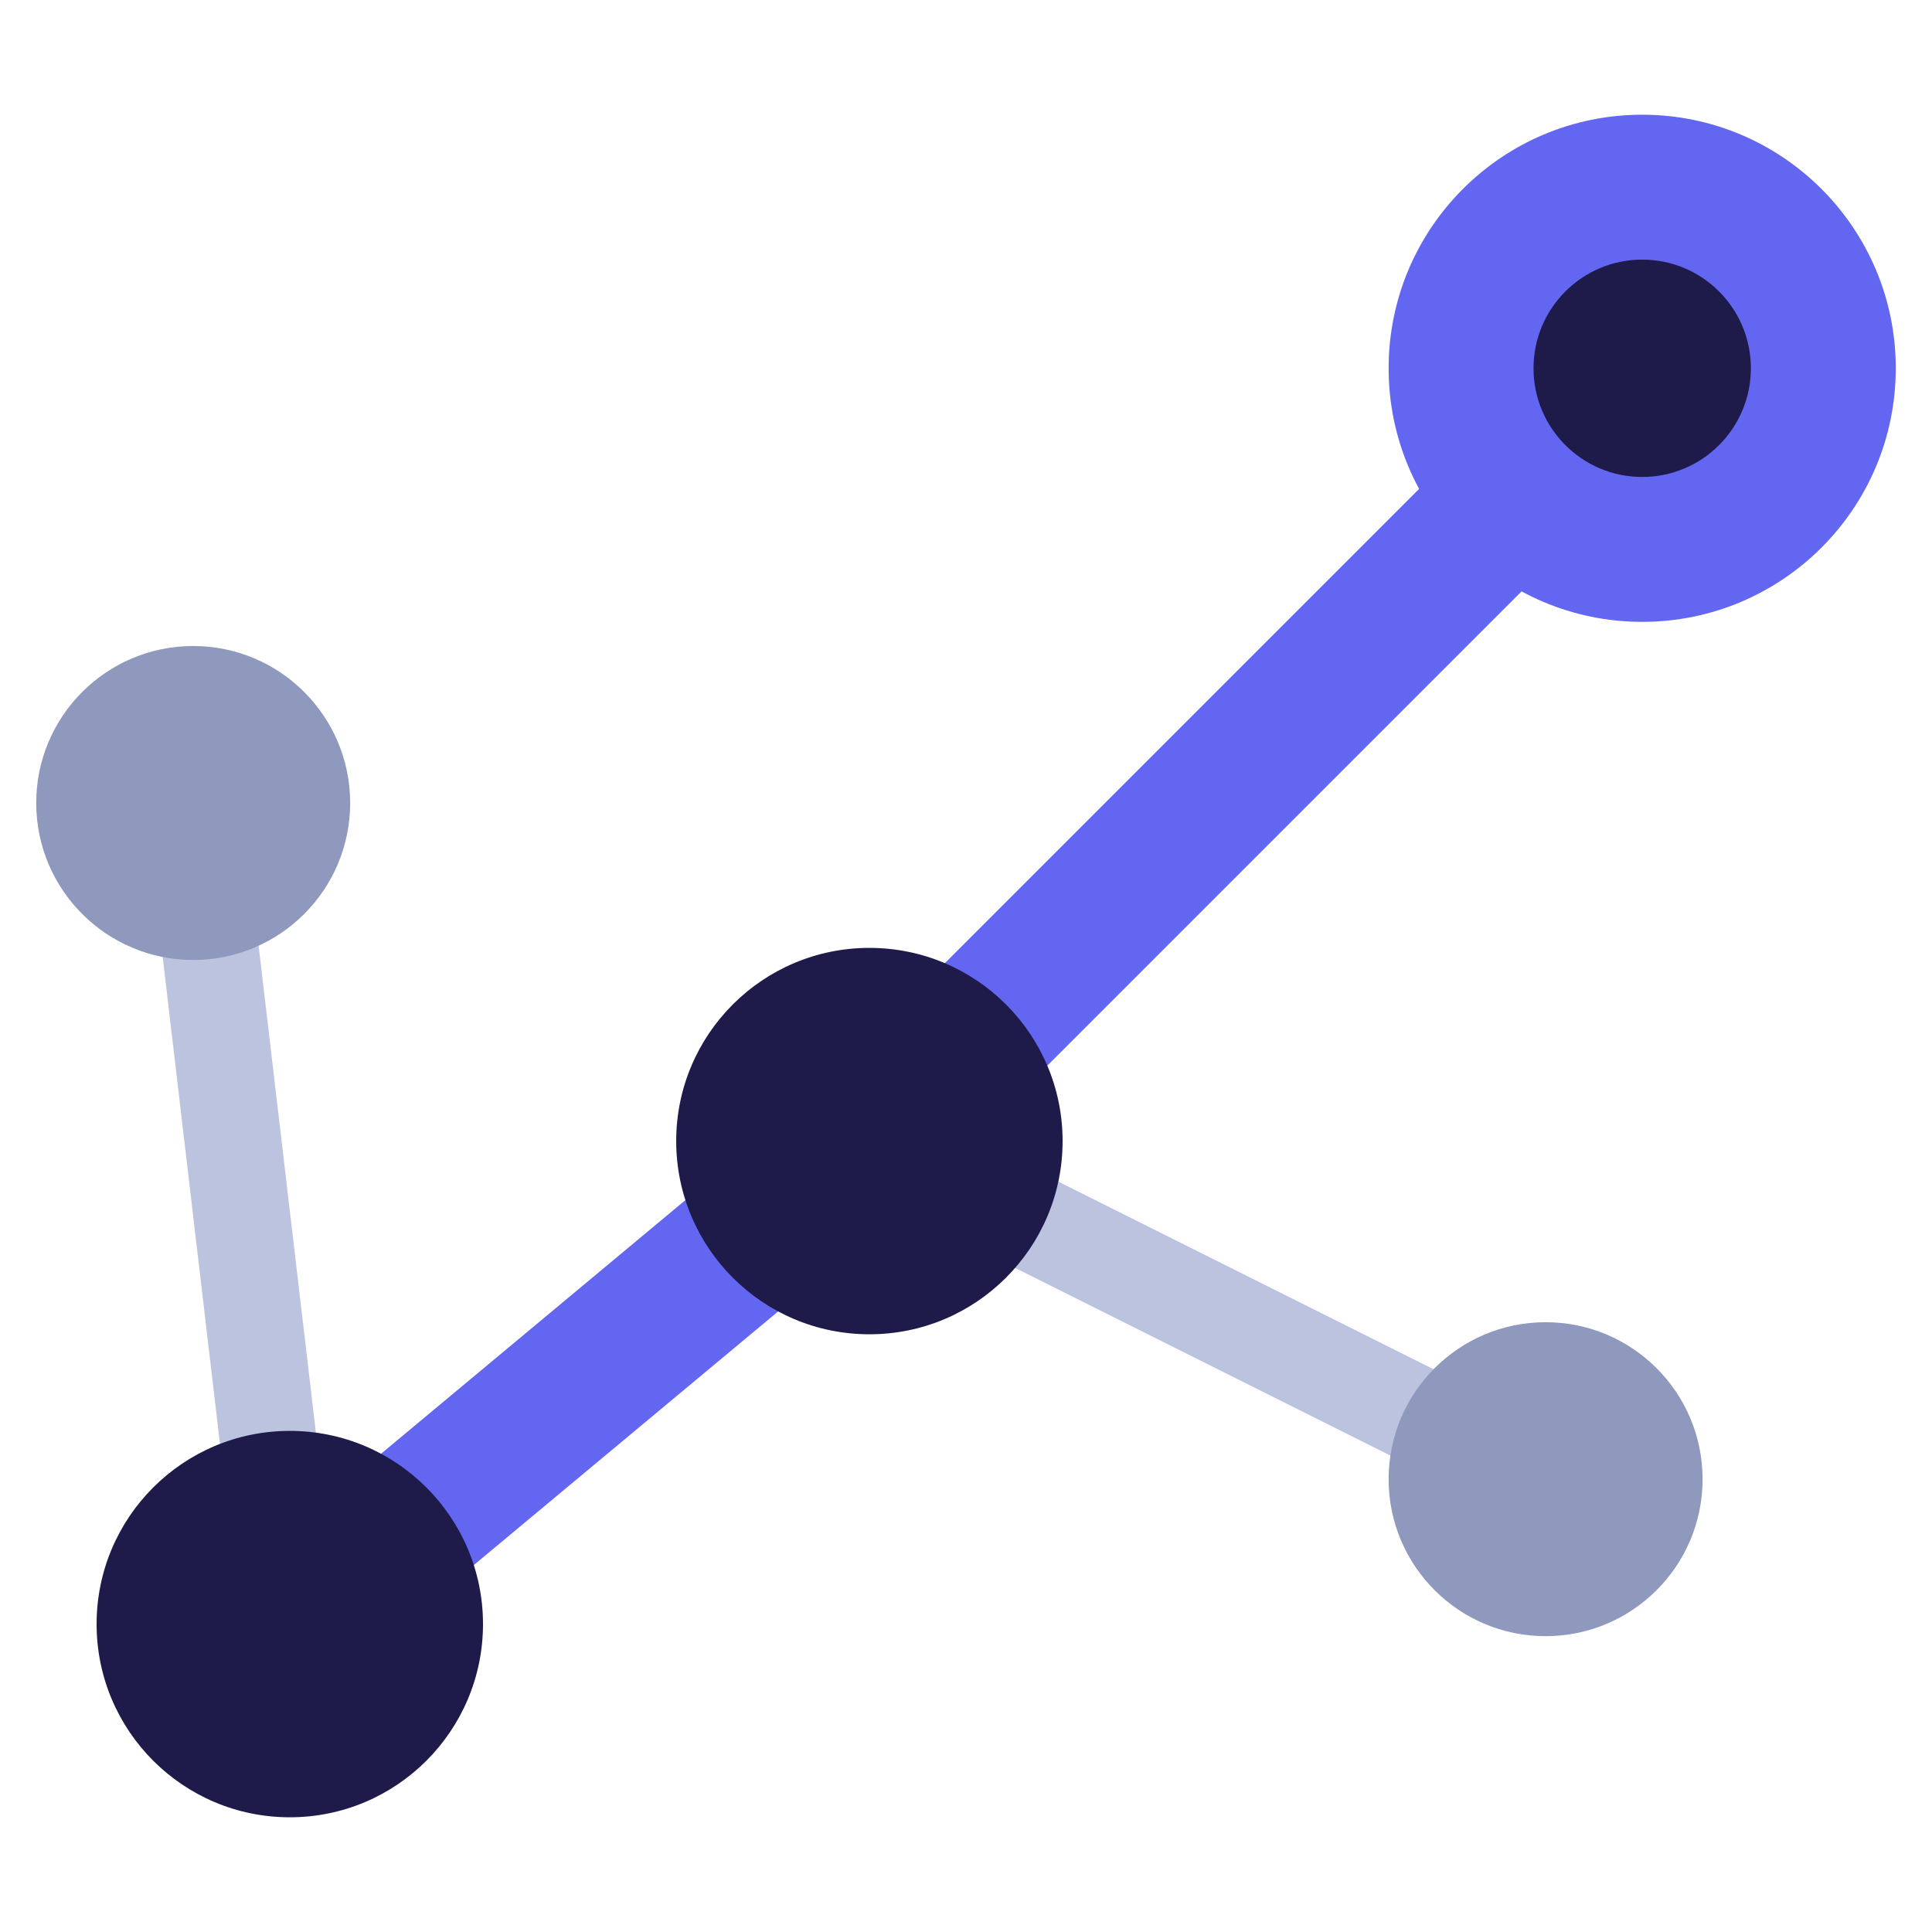
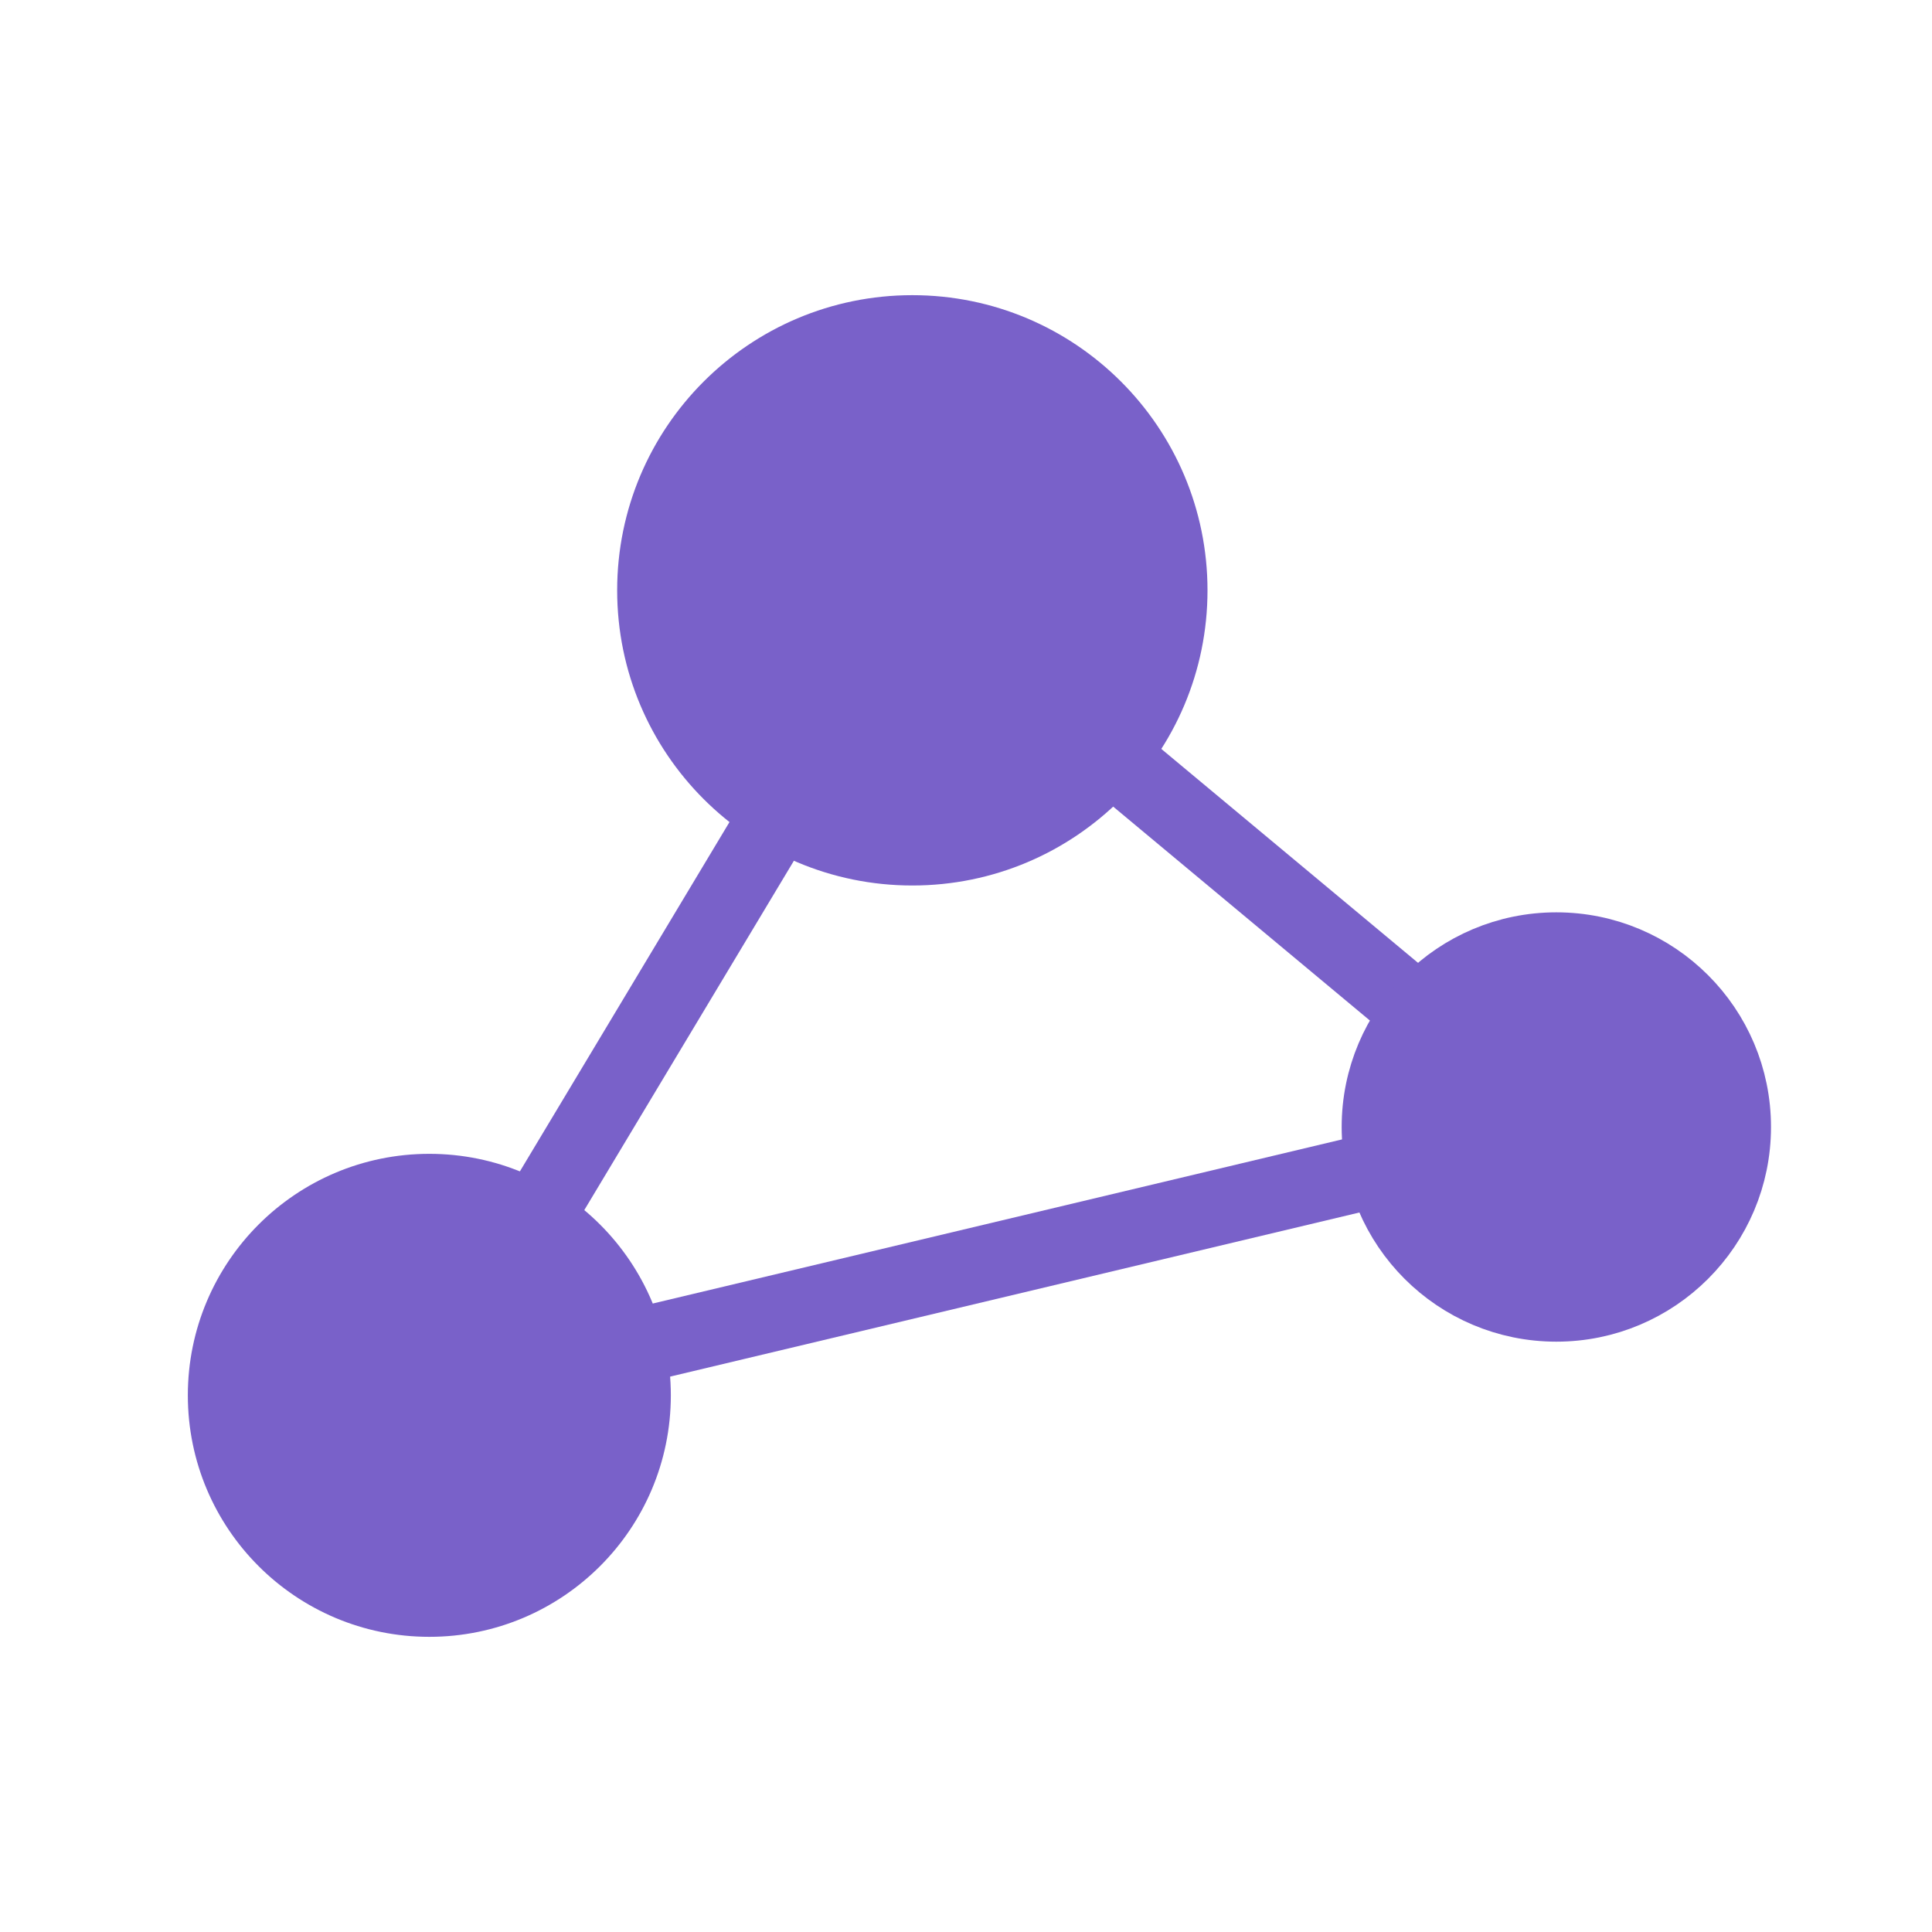
- <svg xmlns="http://www.w3.org/2000/svg" viewBox="192 182 640 640" fill="none">
-   <path d="M256 448 288 720M480 560 704 672" stroke="#bcc3de" stroke-width="32" />
-   <path d="M288 720 480 560 736 304" stroke="#6366f1" stroke-width="48" stroke-linejoin="round" />
-   <circle cx="256" cy="448" r="52" fill="#8f98bd" />
-   <circle cx="704" cy="672" r="52" fill="#8f98bd" />
-   <circle cx="288" cy="720" r="64" fill="#1e1b4b" />
-   <circle cx="480" cy="560" r="64" fill="#1e1b4b" />
-   <circle cx="736" cy="304" r="84" fill="#6366f1" />
-   <circle cx="736" cy="304" r="36" fill="#1e1b4b" />
+ <svg xmlns="http://www.w3.org/2000/svg" viewBox="0 0 36 36" fill="none">
+   <g fill="#7961c9" stroke="#7961c9">
+     <path d="m8 26 9-15 12 10M8 26l21-5" stroke-width="1.4" fill="none" />
+     <circle cx="8" cy="26" r="4" />
+     <circle cx="17" cy="11" r="5" />
+     <circle cx="29" cy="21" r="3.5" />
+   </g>
</svg>
